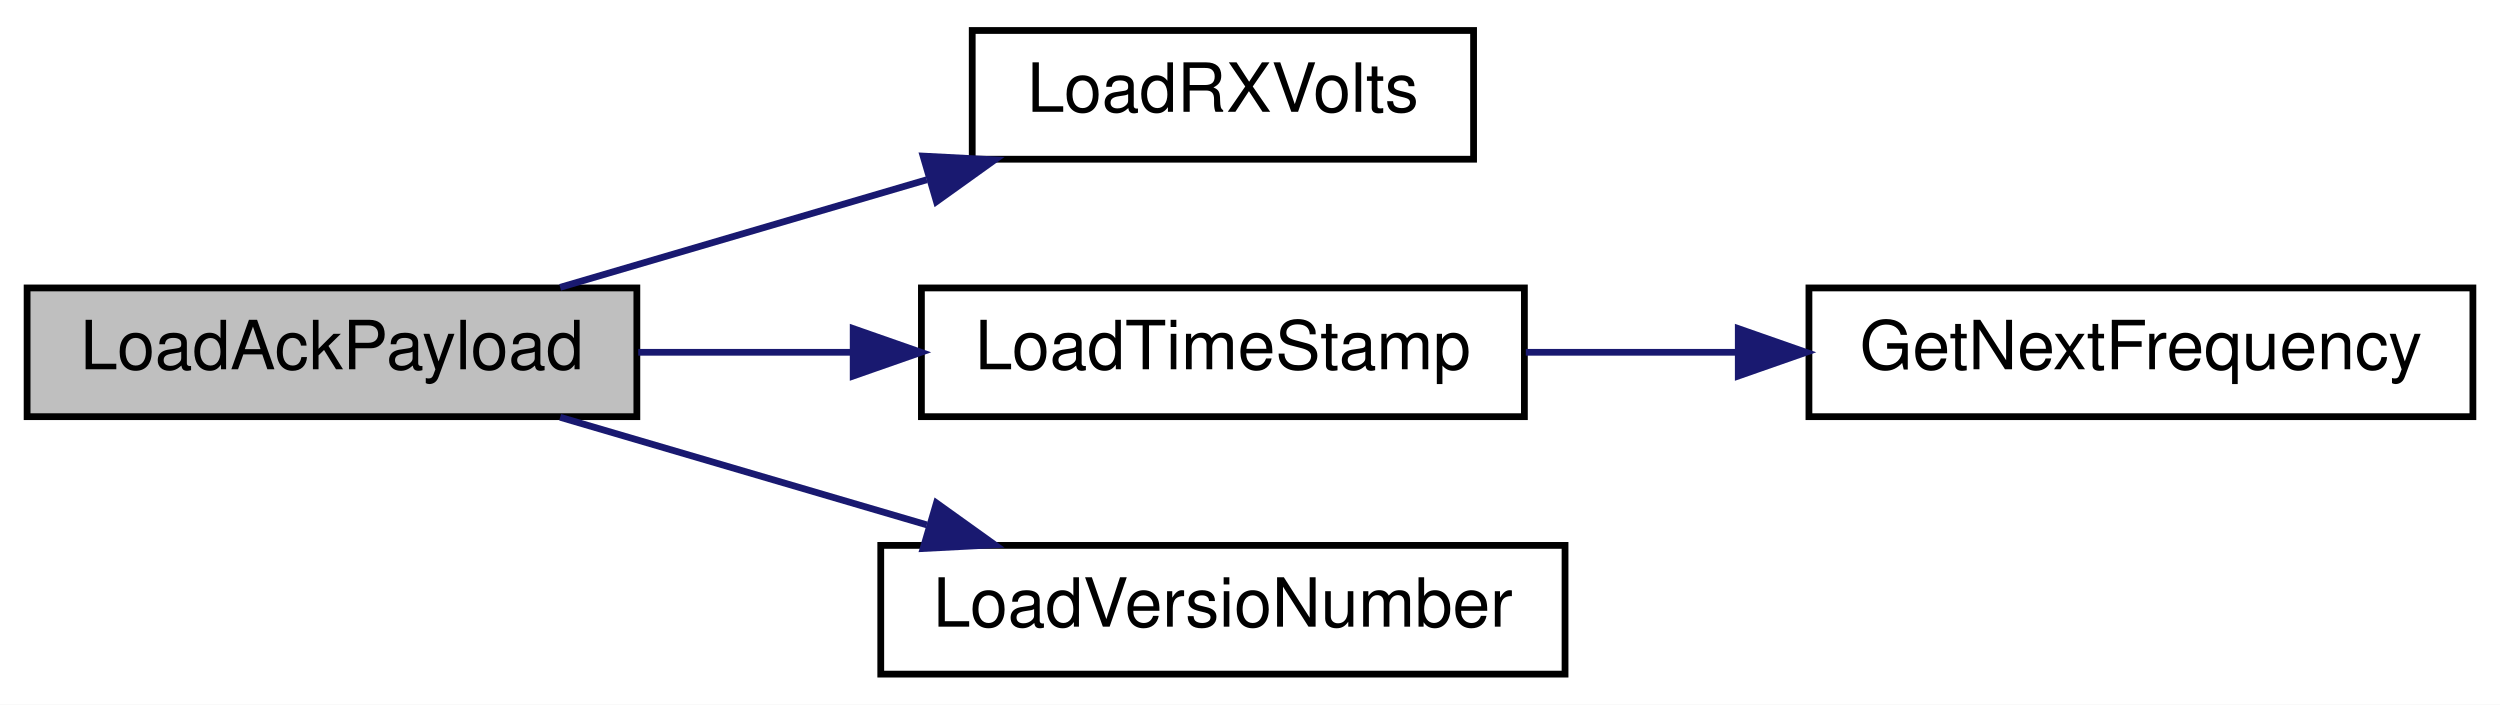
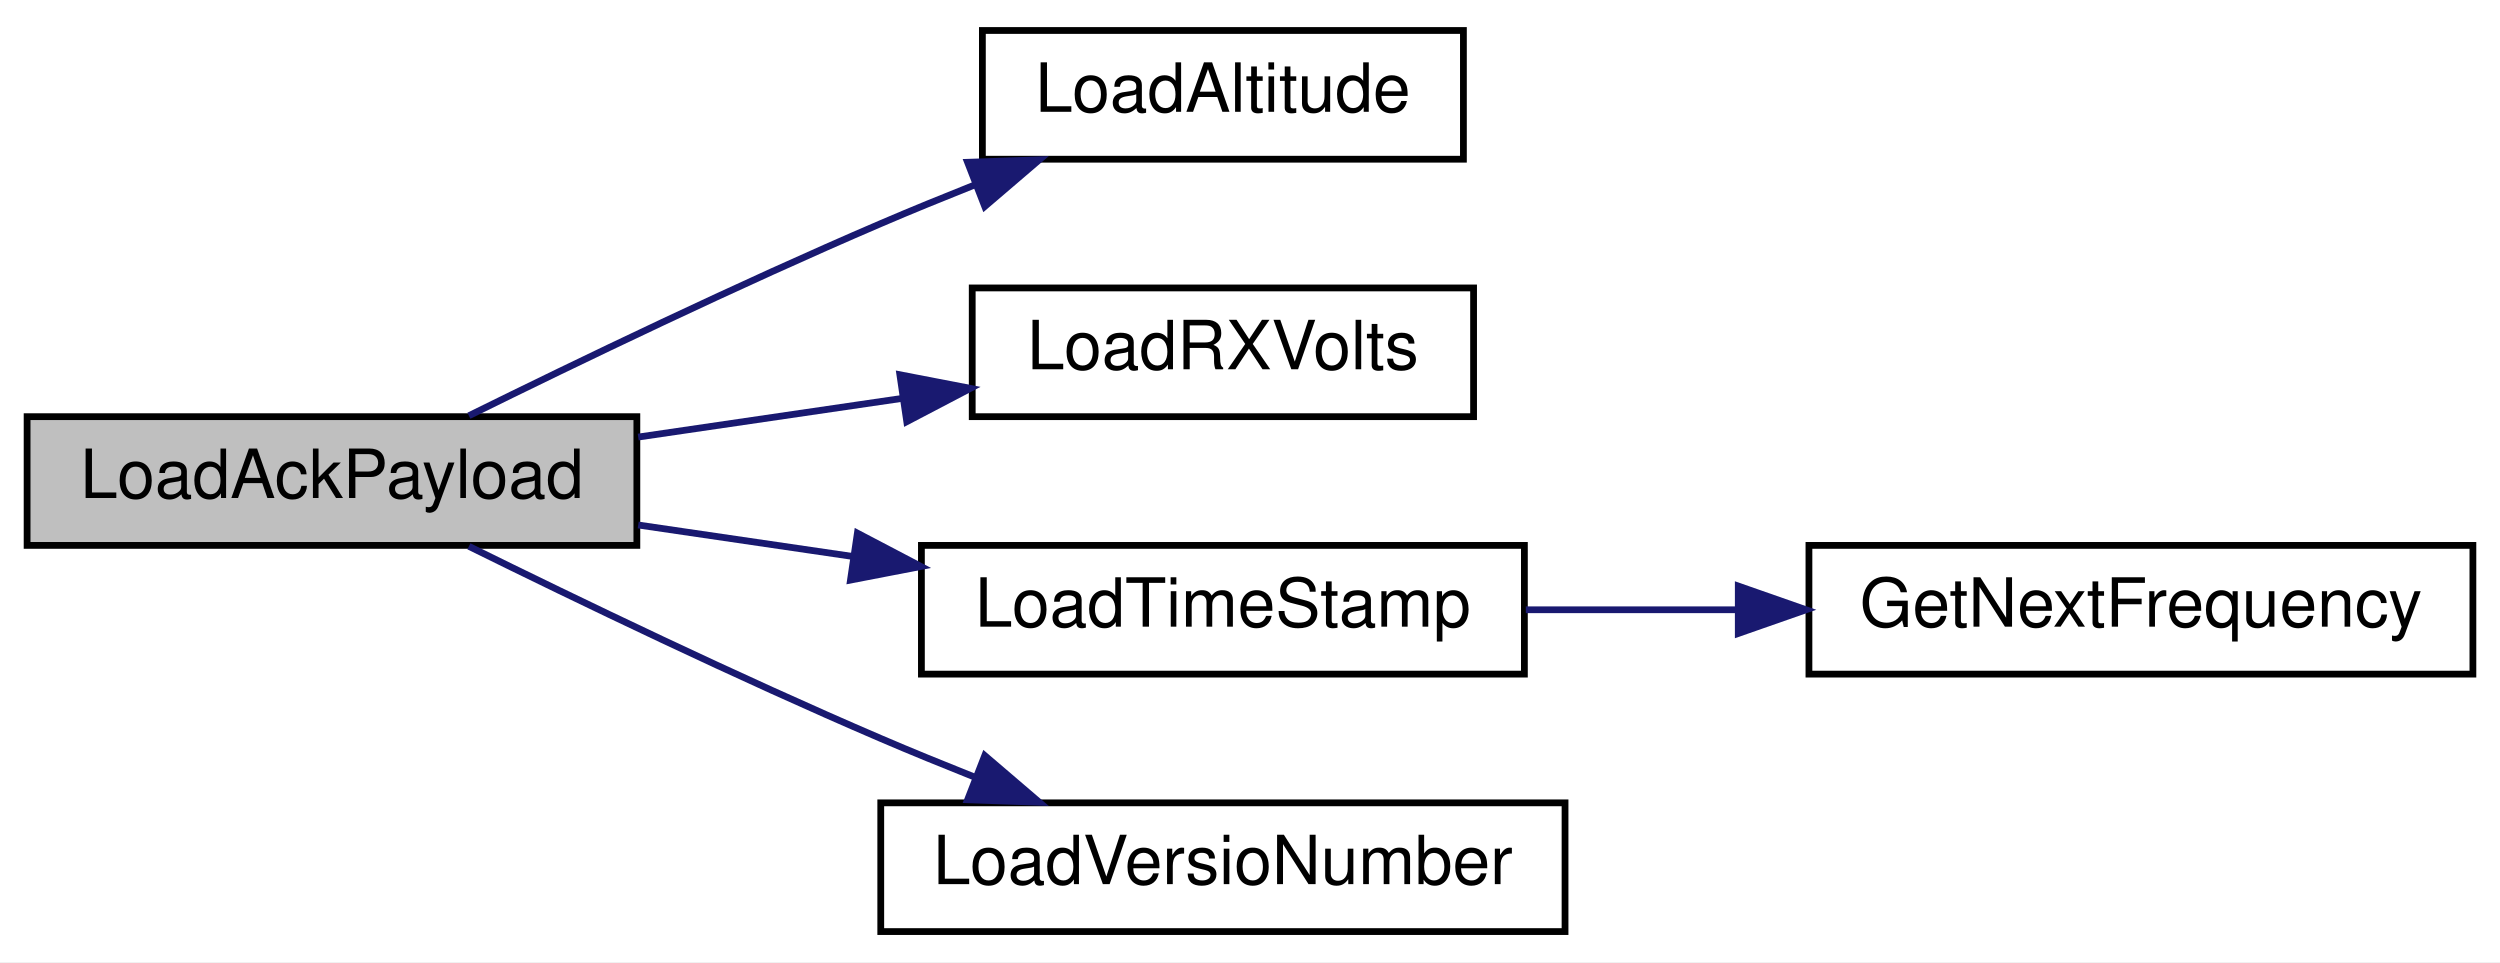
- <svg xmlns="http://www.w3.org/2000/svg" xmlns:xlink="http://www.w3.org/1999/xlink" width="369pt" height="104pt" viewBox="0.00 0.00 369.00 104.00">
-   <g id="graph0" class="graph" transform="scale(1 1) rotate(0) translate(4 100)">
-     <polygon fill="white" stroke="transparent" points="-4,4 -4,-100 365,-100 365,4 -4,4" />
+ <svg xmlns="http://www.w3.org/2000/svg" xmlns:xlink="http://www.w3.org/1999/xlink" width="369pt" height="142pt" viewBox="0.00 0.00 369.00 142.00">
+   <g id="graph0" class="graph" transform="scale(1 1) rotate(0) translate(4 138)">
+     <polygon fill="white" stroke="transparent" points="-4,4 -4,-138 365,-138 365,4 -4,4" />
    <g id="node1" class="node">
      <g id="a_node1">
        <a xlink:title=" ">
-           <polygon fill="#bfbfbf" stroke="black" points="0,-38.5 0,-57.5 90,-57.5 90,-38.5 0,-38.5" />
-           <text text-anchor="middle" x="45" y="-45.5" font-family="Helvetica,sans-Serif" font-size="10.00">LoadAckPayload</text>
+           <polygon fill="#bfbfbf" stroke="black" points="0,-57.5 0,-76.5 90,-76.5 90,-57.5 0,-57.5" />
+           <text text-anchor="middle" x="45" y="-64.5" font-family="Helvetica,sans-Serif" font-size="10.00">LoadAckPayload</text>
        </a>
      </g>
    </g>
    <g id="node2" class="node">
      <g id="a_node2">
+         <a xlink:href="radio_8h.html#ae7c02edb19bdc7bb0dc66f4b4d698b04" target="_top" xlink:title=" ">
+           <polygon fill="white" stroke="black" points="141,-114.5 141,-133.5 212,-133.5 212,-114.5 141,-114.5" />
+           <text text-anchor="middle" x="176.5" y="-121.5" font-family="Helvetica,sans-Serif" font-size="10.00">LoadAltitude</text>
+         </a>
+       </g>
+     </g>
+     <g id="edge1" class="edge">
+       <path fill="none" stroke="midnightblue" d="M65.21,-76.64C81.3,-84.58 104.94,-95.97 126,-105 130.47,-106.92 135.21,-108.85 139.9,-110.72" />
+       <polygon fill="midnightblue" stroke="midnightblue" points="138.81,-114.05 149.4,-114.41 141.35,-107.52 138.81,-114.05" />
+     </g>
+     <g id="node3" class="node">
+       <g id="a_node3">
        <a xlink:href="radio_8h.html#ad5c9d0f57db506102e8363427892186a" target="_top" xlink:title=" ">
          <polygon fill="white" stroke="black" points="139.5,-76.5 139.5,-95.5 213.5,-95.5 213.5,-76.5 139.5,-76.5" />
          <text text-anchor="middle" x="176.5" y="-83.5" font-family="Helvetica,sans-Serif" font-size="10.00">LoadRXVolts</text>
        </a>
      </g>
    </g>
-     <g id="edge1" class="edge">
-       <path fill="none" stroke="midnightblue" d="M78.68,-57.59C95.09,-62.4 115.18,-68.3 132.79,-73.47" />
-       <polygon fill="midnightblue" stroke="midnightblue" points="132.25,-76.96 142.83,-76.41 134.22,-70.24 132.25,-76.96" />
+     <g id="edge2" class="edge">
+       <path fill="none" stroke="midnightblue" d="M90.2,-73.49C102.81,-75.33 116.57,-77.35 129.29,-79.22" />
+       <polygon fill="midnightblue" stroke="midnightblue" points="128.82,-82.69 139.23,-80.68 129.84,-75.76 128.82,-82.69" />
    </g>
-     <g id="node3" class="node">
-       <g id="a_node3">
+     <g id="node4" class="node">
+       <g id="a_node4">
        <a xlink:href="radio_8h.html#a3830d14fd002f2ec6d0843b15139360a" target="_top" xlink:title=" ">
          <polygon fill="white" stroke="black" points="132,-38.5 132,-57.5 221,-57.5 221,-38.5 132,-38.5" />
          <text text-anchor="middle" x="176.5" y="-45.5" font-family="Helvetica,sans-Serif" font-size="10.00">LoadTimeStamp</text>
        </a>
      </g>
    </g>
-     <g id="edge2" class="edge">
-       <path fill="none" stroke="midnightblue" d="M90.2,-48C100.32,-48 111.17,-48 121.64,-48" />
-       <polygon fill="midnightblue" stroke="midnightblue" points="121.93,-51.5 131.93,-48 121.93,-44.5 121.93,-51.5" />
+     <g id="edge3" class="edge">
+       <path fill="none" stroke="midnightblue" d="M90.2,-60.51C100.42,-59.02 111.4,-57.4 121.97,-55.85" />
+       <polygon fill="midnightblue" stroke="midnightblue" points="122.55,-59.31 131.93,-54.39 121.53,-52.38 122.55,-59.31" />
    </g>
-     <g id="node5" class="node">
-       <g id="a_node5">
+     <g id="node6" class="node">
+       <g id="a_node6">
        <a xlink:href="radio_8h.html#af067d2e9e8981a59af86ec75a0db36b4" target="_top" xlink:title=" ">
          <polygon fill="white" stroke="black" points="126,-0.5 126,-19.5 227,-19.5 227,-0.5 126,-0.5" />
          <text text-anchor="middle" x="176.5" y="-7.5" font-family="Helvetica,sans-Serif" font-size="10.00">LoadVersioNumber</text>
        </a>
      </g>
    </g>
-     <g id="edge4" class="edge">
-       <path fill="none" stroke="midnightblue" d="M78.68,-38.41C95.09,-33.6 115.18,-27.7 132.79,-22.53" />
-       <polygon fill="midnightblue" stroke="midnightblue" points="134.22,-25.76 142.83,-19.59 132.25,-19.04 134.22,-25.76" />
+     <g id="edge5" class="edge">
+       <path fill="none" stroke="midnightblue" d="M65.21,-57.36C81.3,-49.42 104.94,-38.03 126,-29 130.47,-27.08 135.21,-25.15 139.9,-23.28" />
+       <polygon fill="midnightblue" stroke="midnightblue" points="141.35,-26.48 149.4,-19.59 138.81,-19.95 141.35,-26.48" />
    </g>
-     <g id="node4" class="node">
-       <g id="a_node4">
+     <g id="node5" class="node">
+       <g id="a_node5">
        <a xlink:href="radio_8h.html#a5cbe0c69c07d5818a956b9155820cf76" target="_top" xlink:title=" ">
          <polygon fill="white" stroke="black" points="263,-38.5 263,-57.5 361,-57.5 361,-38.5 263,-38.5" />
          <text text-anchor="middle" x="312" y="-45.5" font-family="Helvetica,sans-Serif" font-size="10.00">GetNextFrequency</text>
        </a>
      </g>
    </g>
-     <g id="edge3" class="edge">
+     <g id="edge4" class="edge">
      <path fill="none" stroke="midnightblue" d="M221.21,-48C231.14,-48 241.83,-48 252.27,-48" />
      <polygon fill="midnightblue" stroke="midnightblue" points="252.57,-51.5 262.57,-48 252.57,-44.5 252.57,-51.5" />
    </g>
  </g>
</svg>
